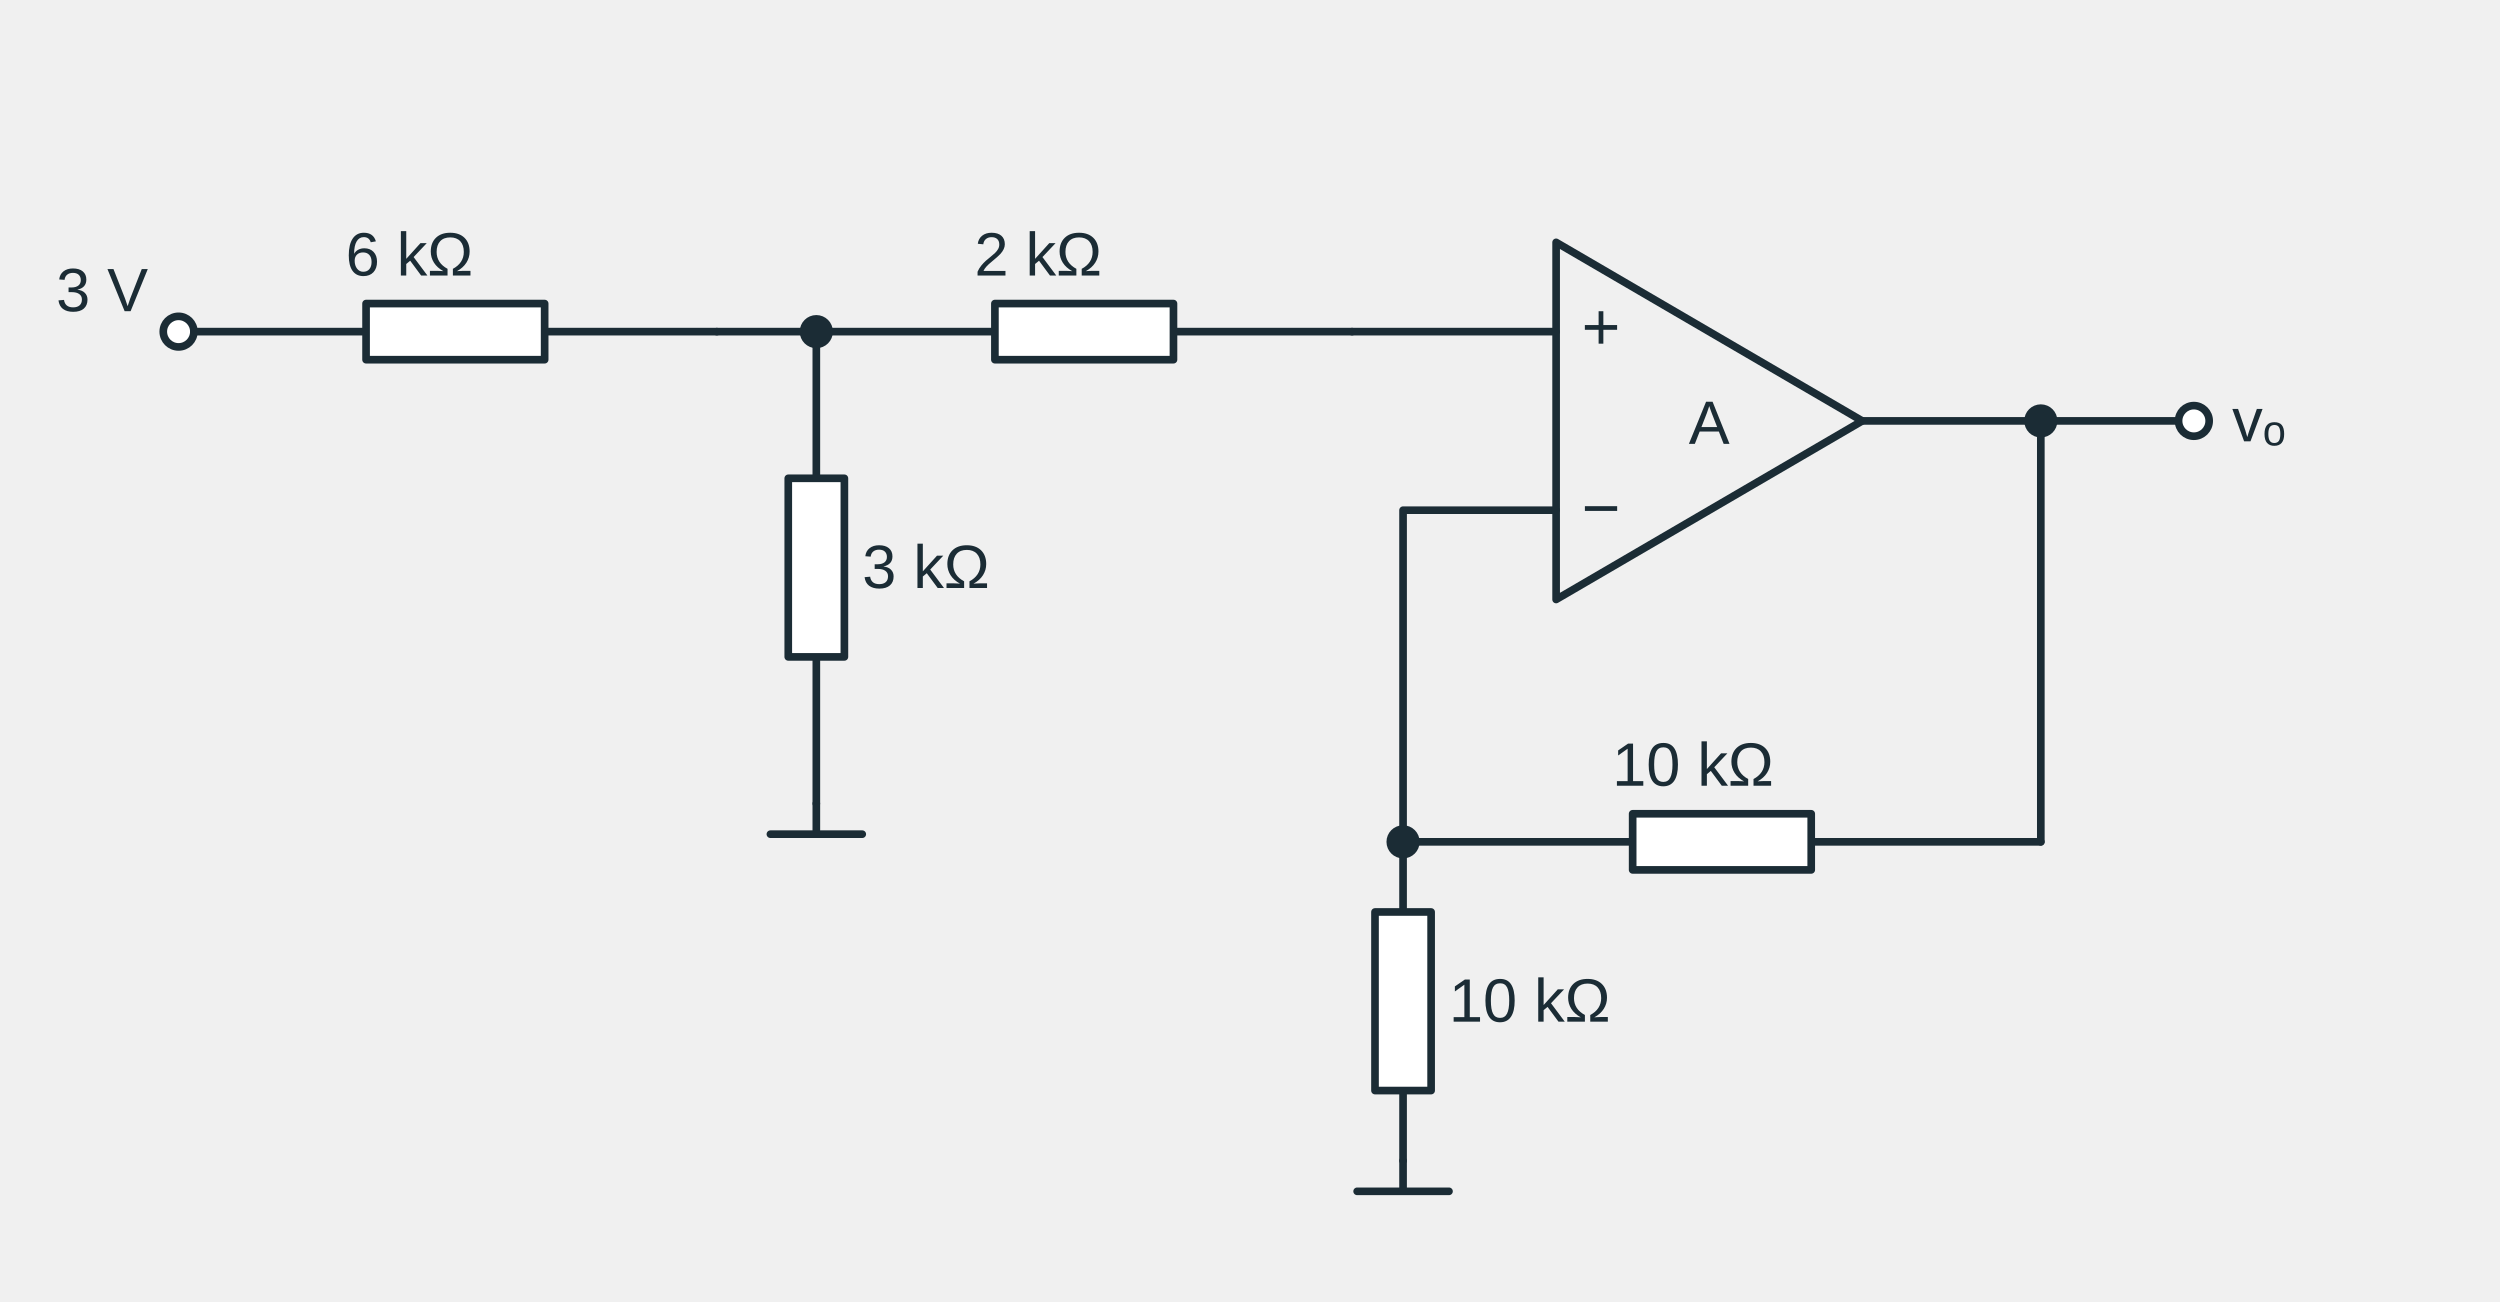
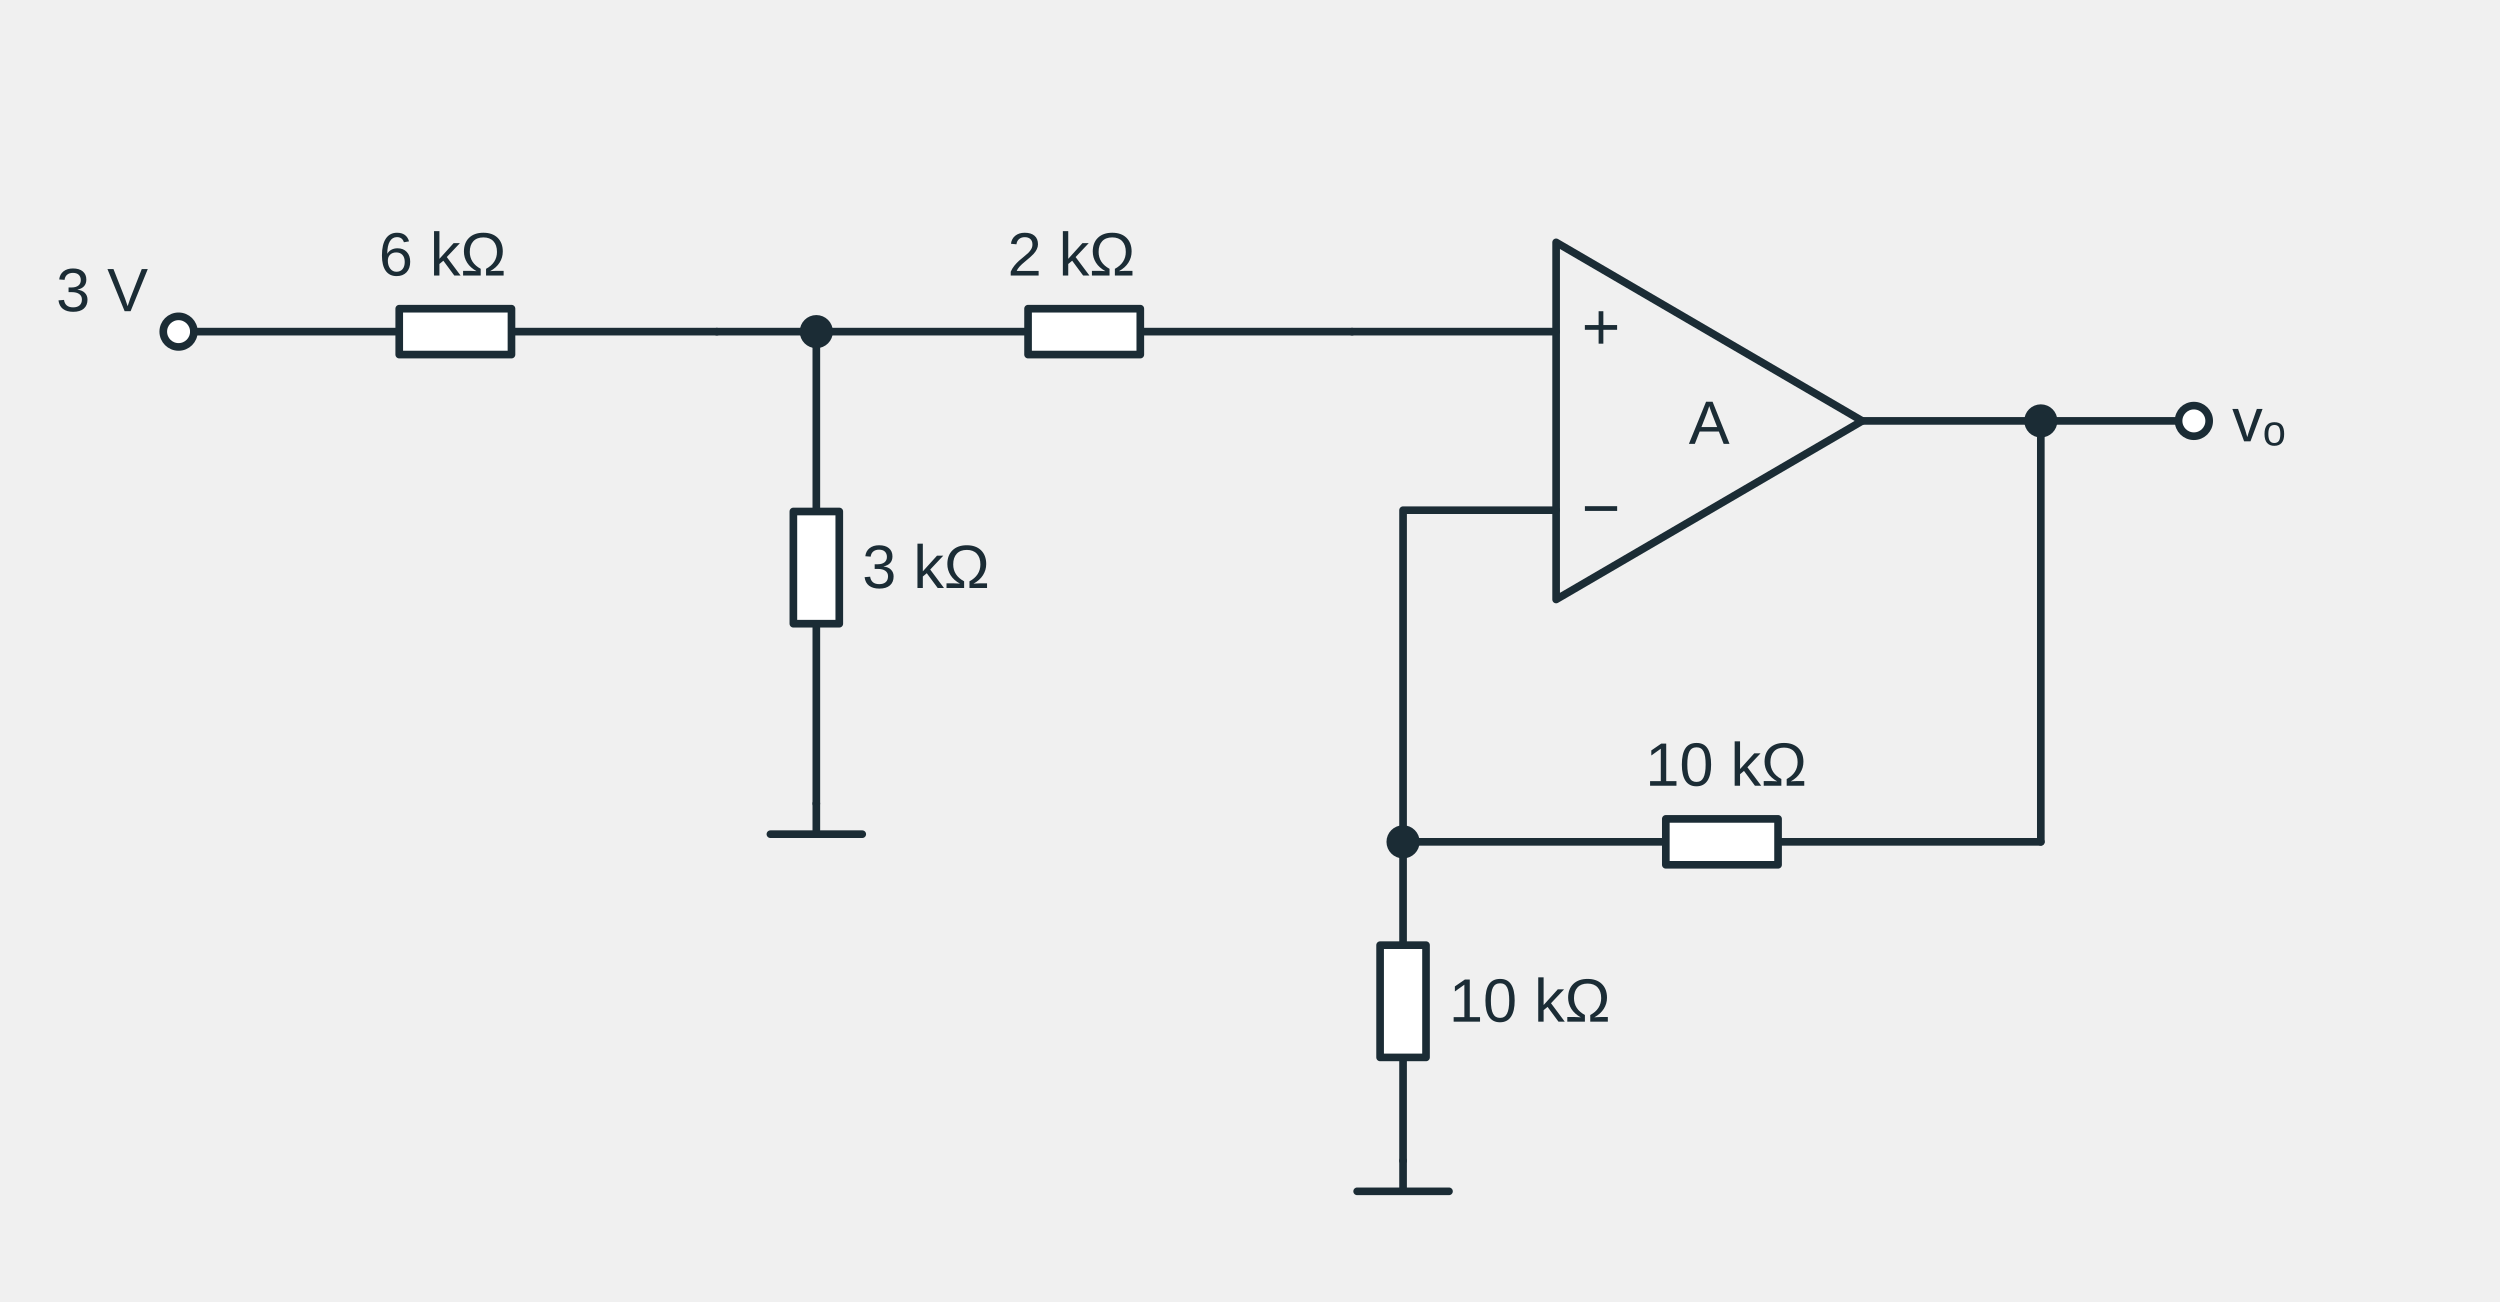
<svg xmlns="http://www.w3.org/2000/svg" viewBox="0 0 980 510" role="img">
  <g fill="none" stroke="#1b2c35" stroke-width="3" stroke-linecap="round" stroke-linejoin="round">
    <circle cx="70" cy="130" r="6" fill="white" />
    <text x="22" y="122" fill="#1b2c35" stroke="none" font-family="Arial, sans-serif" font-size="24">3 V</text>
-     <path d="M76 130H143.5 M213.5 130H281" />
-     <rect x="143.5" y="119" width="70" height="22" fill="white" />
-     <text x="135.5" y="108" fill="#1b2c35" stroke="none" font-family="Arial, sans-serif" font-size="24">6 kΩ</text>
+     <path d="M76 130H156.5 M200.5 130H281" />
+     <rect x="156.5" y="121" width="44" height="18" fill="white" />
+     <text x="148.5" y="108" fill="#1b2c35" stroke="none" font-family="Arial, sans-serif" font-size="24">6 kΩ</text>
    <path d="M281 130H320" />
    <circle cx="320" cy="130" r="5" fill="#1b2c35" />
-     <path d="M320 130V187.5 M320 257.5V315" />
-     <rect x="309" y="187.5" width="22" height="70" fill="white" />
+     <path d="M320 130V200.5 M320 244.5V315" />
+     <rect x="311" y="200.5" width="18" height="44" fill="white" />
    <text x="338" y="230.5" fill="#1b2c35" stroke="none" font-family="Arial, sans-serif" font-size="24">3 kΩ</text>
    <path d="M320 315v12 M302 327h36" />
-     <path d="M320 130H390.0 M460.0 130H530" />
-     <rect x="390.0" y="119" width="70" height="22" fill="white" />
-     <text x="382.0" y="108" fill="#1b2c35" stroke="none" font-family="Arial, sans-serif" font-size="24">2 kΩ</text>
+     <path d="M320 130H403.0 M447.0 130H530" />
+     <rect x="403.0" y="121" width="44" height="18" fill="white" />
+     <text x="395.0" y="108" fill="#1b2c35" stroke="none" font-family="Arial, sans-serif" font-size="24">2 kΩ</text>
    <path d="M530 130H610" />
    <path d="M610 95V235L730 165Z" />
    <text x="620" y="137" fill="#1b2c35" stroke="none" font-family="Arial, sans-serif" font-size="26">+</text>
    <text x="620" y="208" fill="#1b2c35" stroke="none" font-family="Arial, sans-serif" font-size="26">−</text>
    <text x="662" y="174" fill="#1b2c35" stroke="none" font-family="Arial, sans-serif" font-size="24">A</text>
    <path d="M610 200H550V330 M550 330H550 M730 165H860 M800 165V330" />
    <circle cx="550" cy="330" r="5" fill="#1b2c35" />
-     <path d="M550 330V357.5 M550 427.5V455" />
-     <rect x="539" y="357.5" width="22" height="70" fill="white" />
+     <path d="M550 330V370.5 M550 414.5V455" />
+     <rect x="541" y="370.5" width="18" height="44" fill="white" />
    <text x="568" y="400.5" fill="#1b2c35" stroke="none" font-family="Arial, sans-serif" font-size="24">10 kΩ</text>
    <path d="M550 455v12 M532 467h36" />
-     <path d="M550 330H640.0 M710.0 330H800" />
-     <rect x="640.0" y="319" width="70" height="22" fill="white" />
-     <text x="632.0" y="308" fill="#1b2c35" stroke="none" font-family="Arial, sans-serif" font-size="24">10 kΩ</text>
+     <path d="M550 330H653.0 M697.0 330H800" />
+     <rect x="653.0" y="321" width="44" height="18" fill="white" />
+     <text x="645.0" y="308" fill="#1b2c35" stroke="none" font-family="Arial, sans-serif" font-size="24">10 kΩ</text>
    <circle cx="800" cy="165" r="5" fill="#1b2c35" />
    <circle cx="860" cy="165" r="6" fill="white" />
    <text x="875" y="173" fill="#1b2c35" stroke="none" font-family="Arial, sans-serif" font-size="24">vₒ</text>
  </g>
</svg>
